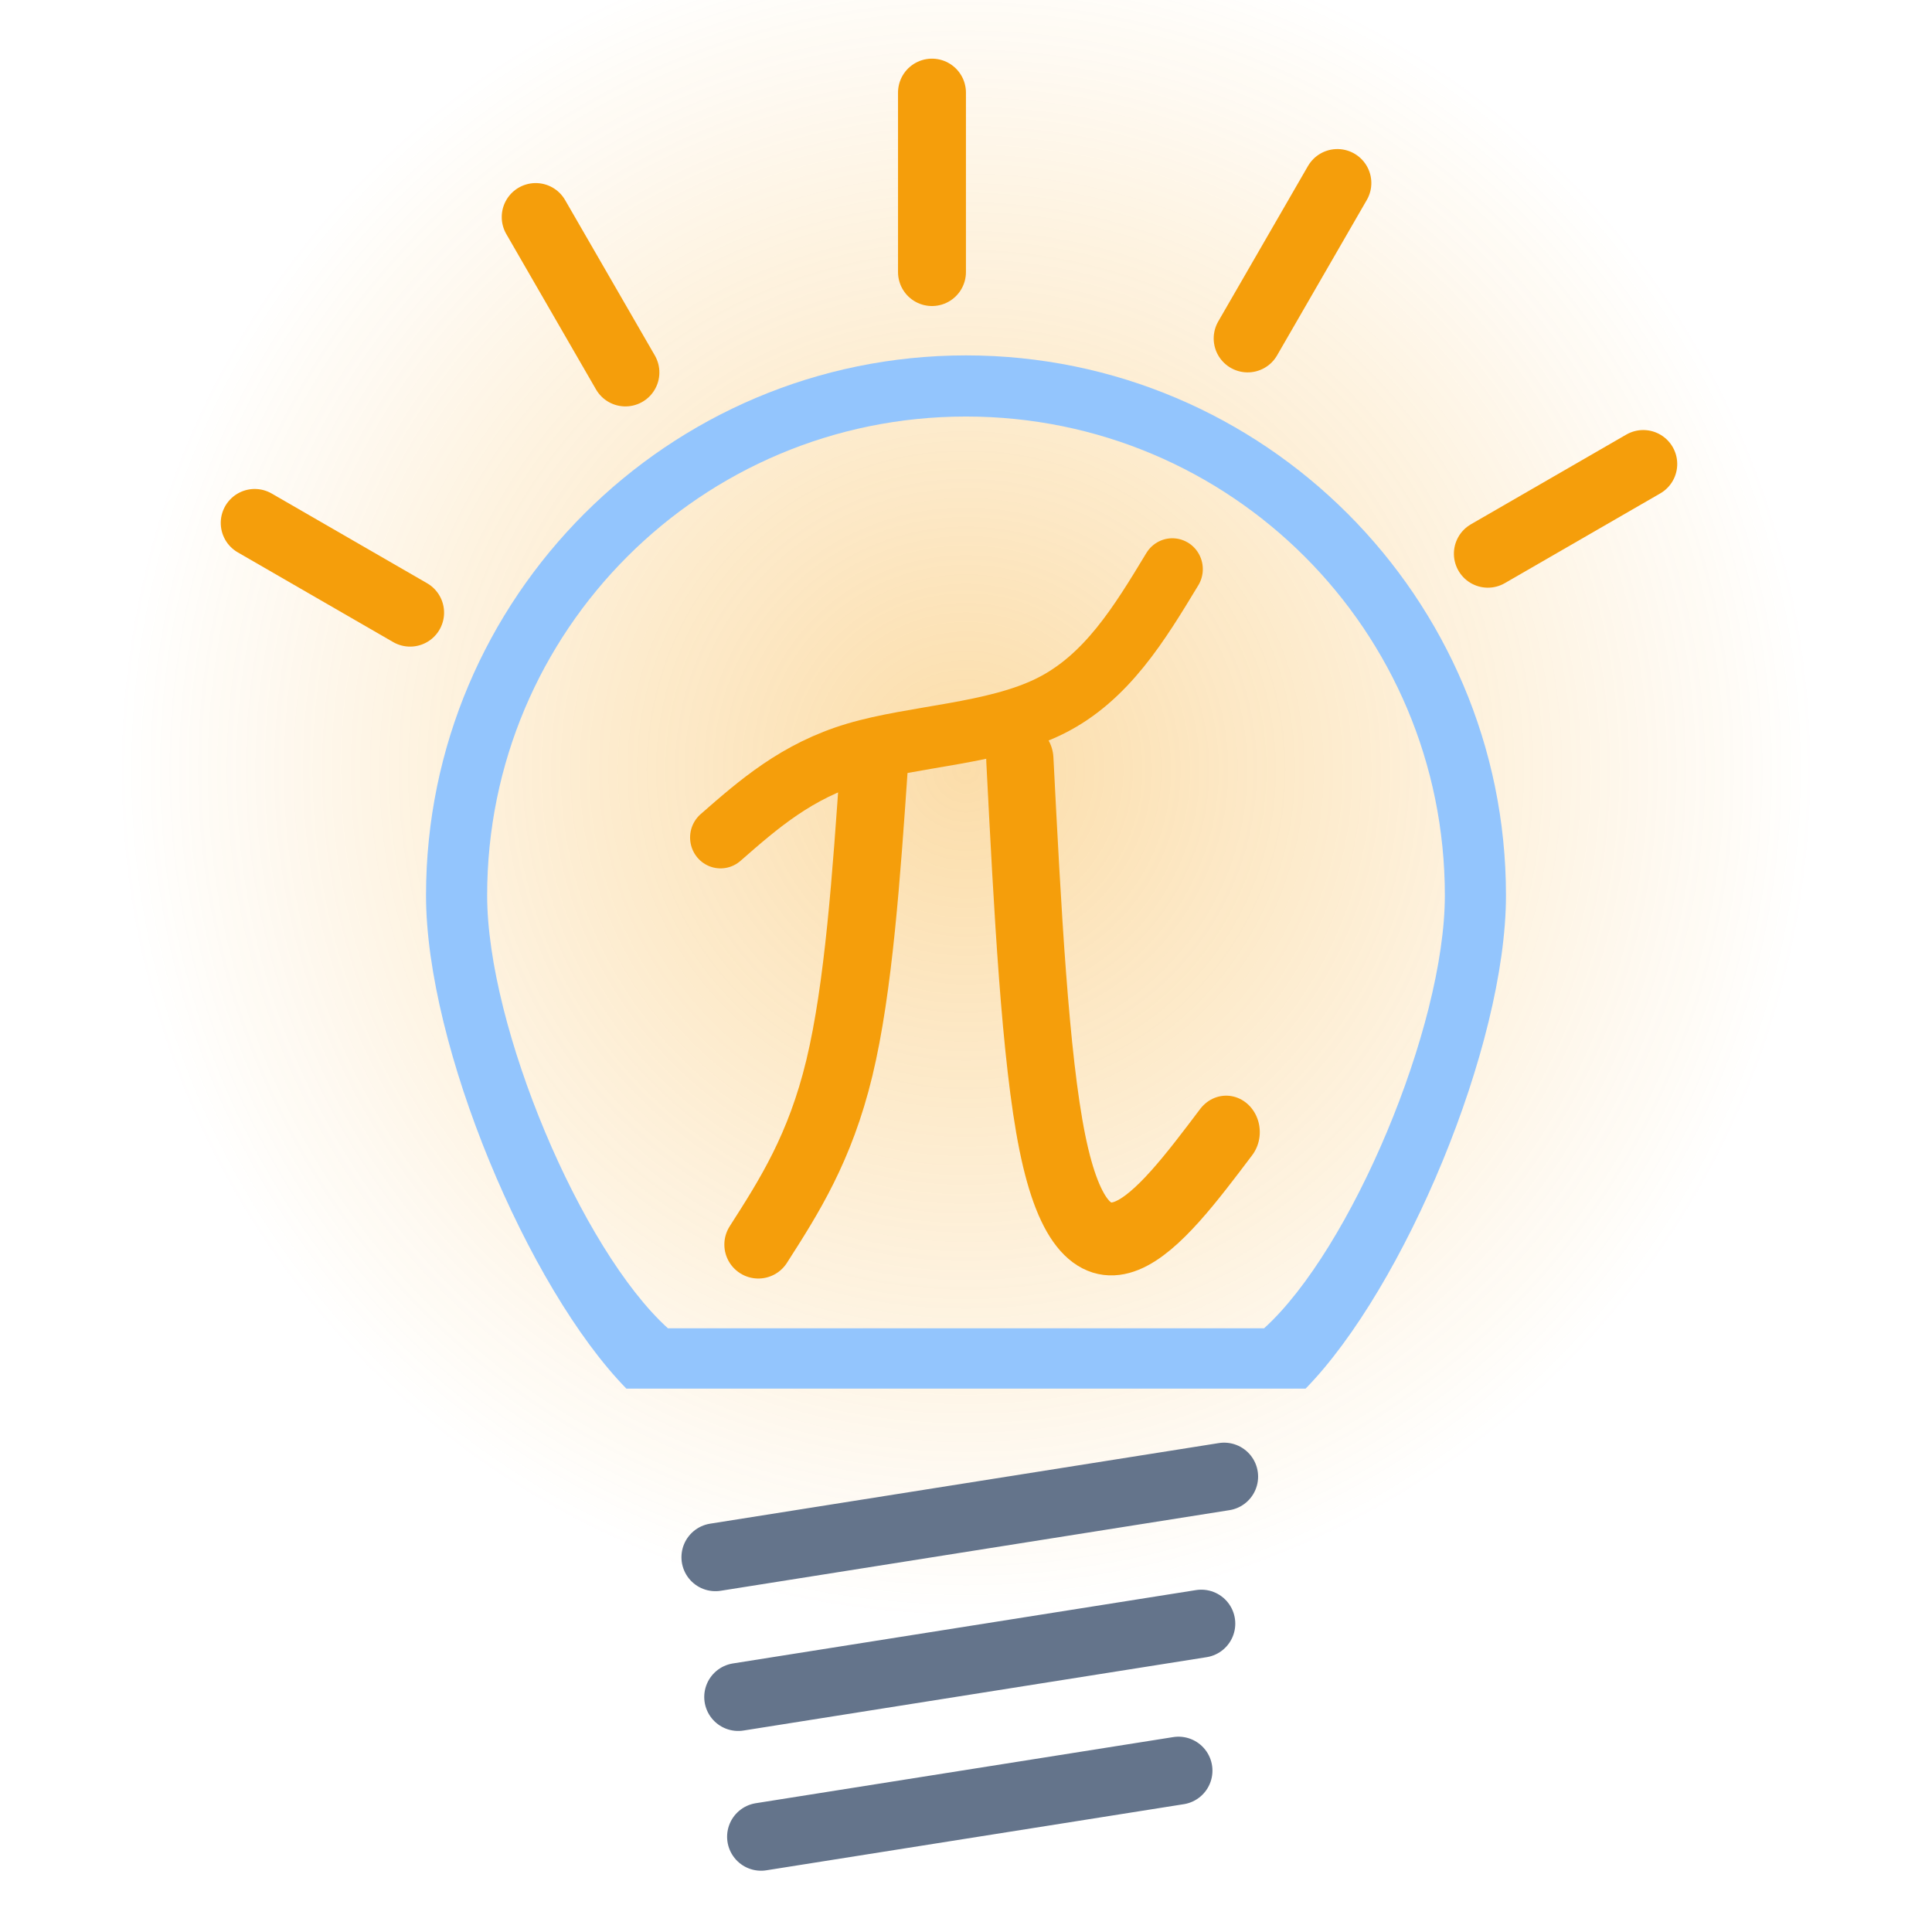
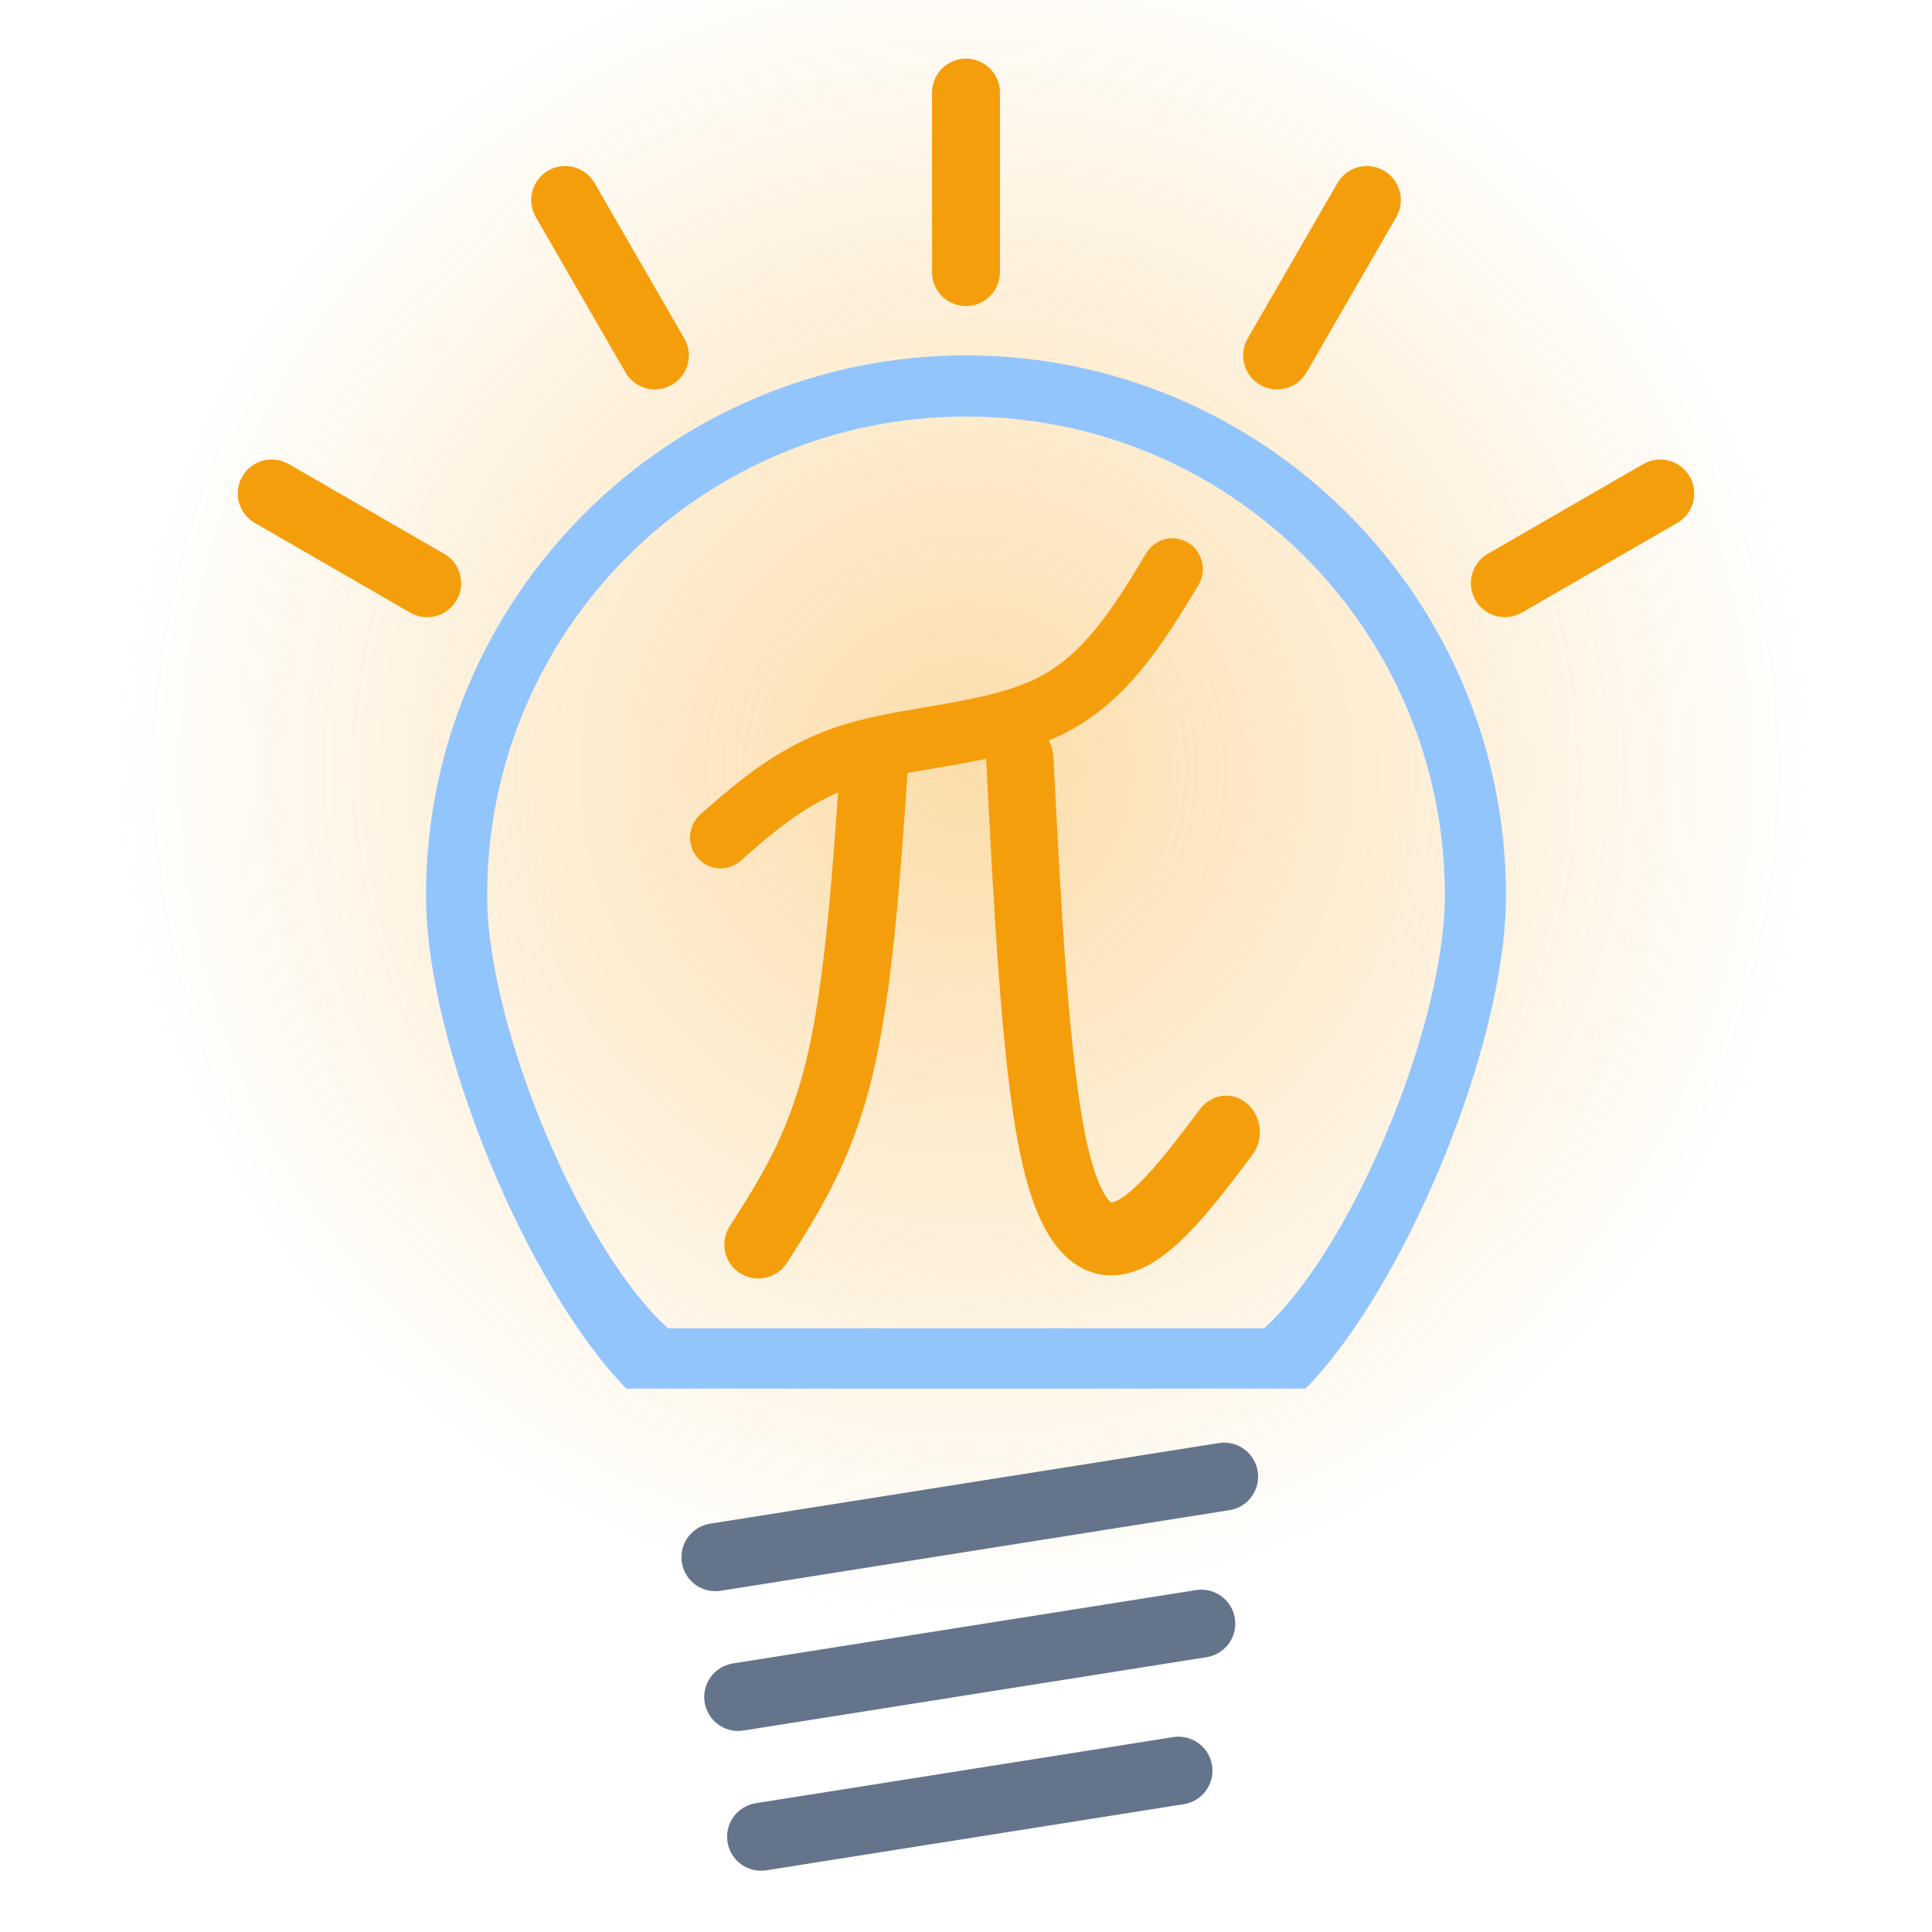
<svg xmlns="http://www.w3.org/2000/svg" xmlns:xlink="http://www.w3.org/1999/xlink" width="512" height="512" viewBox="0 0 512 512" version="1.1" id="svg1">
  <defs id="defs1">
    <linearGradient id="linearGradient2">
      <stop style="stop-color:#f59e0b;stop-opacity:0.349;" offset="0" id="stop2" />
      <stop style="stop-color:#f59e0b;stop-opacity:0;" offset="1" id="stop3" />
    </linearGradient>
    <radialGradient xlink:href="#linearGradient2" id="radialGradient3" cx="256" cy="256" fx="256" fy="256" r="225" gradientUnits="userSpaceOnUse" gradientTransform="translate(0,-52)" />
  </defs>
  <g id="layer1">
    <circle style="fill:url(#radialGradient3);stroke-width:10;stroke-linecap:round;stroke-linejoin:round" id="path1" cx="256" cy="204" r="225" />
  </g>
  <g id="layer2">
    <path id="path3" style="color:#000000;fill:#93c5fd;fill-opacity:1;stroke-width:0.9;stroke-linecap:round;stroke-linejoin:round;-inkscape-stroke:none" d="M 346,368 C 372.1,341.28 399.1,277.28 399.1,237.284 c 0,-78.936 -64.164,-143.1 -143.1,-143.1 -78.936,0 -143.1,64.164 -143.1,143.1 0,40 27,104 53.1,130.72 m 11,-16 C 154.1,331.28 129.1,272.28 129.1,237.284 c 0,-70.181 56.719,-126.9 126.9,-126.9 70.181,0 126.9,56.719 126.9,126.9 0,35 -25,94 -47.9,114.72" />
  </g>
  <g id="layer3">
-     <path style="fill:#000000;fill-opacity:0.349;stroke:#64748b;stroke-width:18;stroke-linecap:round;stroke-linejoin:round;stroke-dasharray:none;stroke-opacity:1" d="m 189.59,412.68 c 44.94,-7.12 89.88,-14.24 134.82,-21.36" id="path4" />
-     <path style="fill:#000000;fill-opacity:0.349;stroke:#64748b;stroke-width:18;stroke-linecap:round;stroke-linejoin:round;stroke-dasharray:none;stroke-opacity:1" d="m 195.63,449.72 c 40.91,-6.48 81.82,-12.96 122.73,-19.44" id="path5" />
-     <path style="fill:#000000;fill-opacity:0.349;stroke:#64748b;stroke-width:18;stroke-linecap:round;stroke-linejoin:round;stroke-dasharray:none;stroke-opacity:1" d="m 201.69,486.76 c 36.87,-5.84 73.75,-11.68 110.62,-17.52" id="path6" />
+     <path style="fill:none;stroke:#64748b;stroke-width:18;stroke-linecap:round;stroke-linejoin:round;stroke-dasharray:none;stroke-opacity:1" d="m 189.59,412.68 c 44.94,-7.12 89.88,-14.24 134.82,-21.36" id="path4" />
+     <path style="fill:none;stroke:#64748b;stroke-width:18;stroke-linecap:round;stroke-linejoin:round;stroke-dasharray:none;stroke-opacity:1" d="m 195.63,449.72 c 40.91,-6.48 81.82,-12.96 122.73,-19.44" id="path5" />
+     <path style="fill:none;stroke:#64748b;stroke-width:18;stroke-linecap:round;stroke-linejoin:round;stroke-dasharray:none;stroke-opacity:1" d="m 201.69,486.76 c 36.87,-5.84 73.75,-11.68 110.62,-17.52" id="path6" />
  </g>
  <g id="layer4">
    <path style="fill:none;fill-opacity:1;stroke:#f59e0b;stroke-width:18;stroke-linecap:round;stroke-linejoin:round;stroke-dasharray:none;stroke-opacity:1" d="m 187.156,231.643 c 11.25,-9.716 22.5,-19.431 39.886,-24.545 17.386,-5.114 40.908,-5.625 57.527,-13.807 16.619,-8.182 26.335,-24.033 36.05,-39.885" id="path7" transform="matrix(0.8970984,0,0,0.9090456,23.05728,11.37474)" />
    <path style="fill:none;fill-opacity:1;stroke:#f59e0b;stroke-width:18;stroke-linecap:round;stroke-linejoin:round;stroke-dasharray:none;stroke-opacity:1" d="m 231.643,202.496 c -2.045,29.659 -4.091,59.317 -9.204,80.538 -5.114,21.221 -13.295,34.005 -21.477,46.789" id="path8" />
    <path style="fill:none;fill-opacity:1;stroke:#f59e0b;stroke-width:18;stroke-linecap:round;stroke-linejoin:round;stroke-dasharray:none;stroke-opacity:1" d="m 269.995,200.962 c 2.045,36.818 4.091,73.635 8.693,94.601 4.602,20.966 11.761,26.079 19.943,23.011 8.182,-3.068 17.386,-14.318 26.59,-25.568" id="path9" transform="matrix(0.990068,0,0,1.07316,2.955842,-14.42256)" />
  </g>
  <g id="layer5">
-     <path style="fill:none;fill-opacity:1;stroke:#f59e0b;stroke-width:18;stroke-linecap:round;stroke-linejoin:round;stroke-dasharray:none;stroke-opacity:1" d="m 246.984,24.545 c 0,15.852 0,31.704 0,47.556" id="path10" />
-     <path style="fill:none;fill-opacity:1;stroke:#f59e0b;stroke-width:18;stroke-linecap:round;stroke-linejoin:round;stroke-dasharray:none;stroke-opacity:1" d="m 246.984,24.545 c 0,15.852 0,31.704 0,47.556" id="path11" transform="rotate(30,256,237)" />
-     <path style="fill:none;fill-opacity:1;stroke:#f59e0b;stroke-width:18;stroke-linecap:round;stroke-linejoin:round;stroke-dasharray:none;stroke-opacity:1" d="m 246.984,24.545 c 0,15.852 0,31.704 0,47.556" id="path12" transform="rotate(-30,256,237)" />
-     <path style="fill:none;fill-opacity:1;stroke:#f59e0b;stroke-width:18;stroke-linecap:round;stroke-linejoin:round;stroke-dasharray:none;stroke-opacity:1" d="m 246.984,24.545 c 0,15.852 0,31.704 0,47.556" id="path14" transform="rotate(60,256,237)" />
-     <path style="fill:none;fill-opacity:1;stroke:#f59e0b;stroke-width:18;stroke-linecap:round;stroke-linejoin:round;stroke-dasharray:none;stroke-opacity:1" d="m 246.984,24.545 c 0,15.852 0,31.704 0,47.556" id="path16" transform="rotate(-60,256,237)" />
+     <path style="fill:none;fill-opacity:1;stroke:#f59e0b;stroke-width:18;stroke-linecap:round;stroke-linejoin:round;stroke-dasharray:none;stroke-opacity:1" d="m 256,24.545 c 0,15.852 0,31.704 0,47.556" id="path10" />
+     <path style="fill:none;fill-opacity:1;stroke:#f59e0b;stroke-width:18;stroke-linecap:round;stroke-linejoin:round;stroke-dasharray:none;stroke-opacity:1" d="m 256,24.545 c 0,15.852 0,31.704 0,47.556" id="path11" transform="rotate(30,256,237)" />
+     <path style="fill:none;fill-opacity:1;stroke:#f59e0b;stroke-width:18;stroke-linecap:round;stroke-linejoin:round;stroke-dasharray:none;stroke-opacity:1" d="m 256,24.545 c 0,15.852 0,31.704 0,47.556" id="path12" transform="rotate(-30,256,237)" />
+     <path style="fill:none;fill-opacity:1;stroke:#f59e0b;stroke-width:18;stroke-linecap:round;stroke-linejoin:round;stroke-dasharray:none;stroke-opacity:1" d="m 256,24.545 c 0,15.852 0,31.704 0,47.556" id="path14" transform="rotate(60,256,237)" />
+     <path style="fill:none;fill-opacity:1;stroke:#f59e0b;stroke-width:18;stroke-linecap:round;stroke-linejoin:round;stroke-dasharray:none;stroke-opacity:1" d="m 256,24.545 c 0,15.852 0,31.704 0,47.556" id="path16" transform="rotate(-60,256,237)" />
  </g>
</svg>
